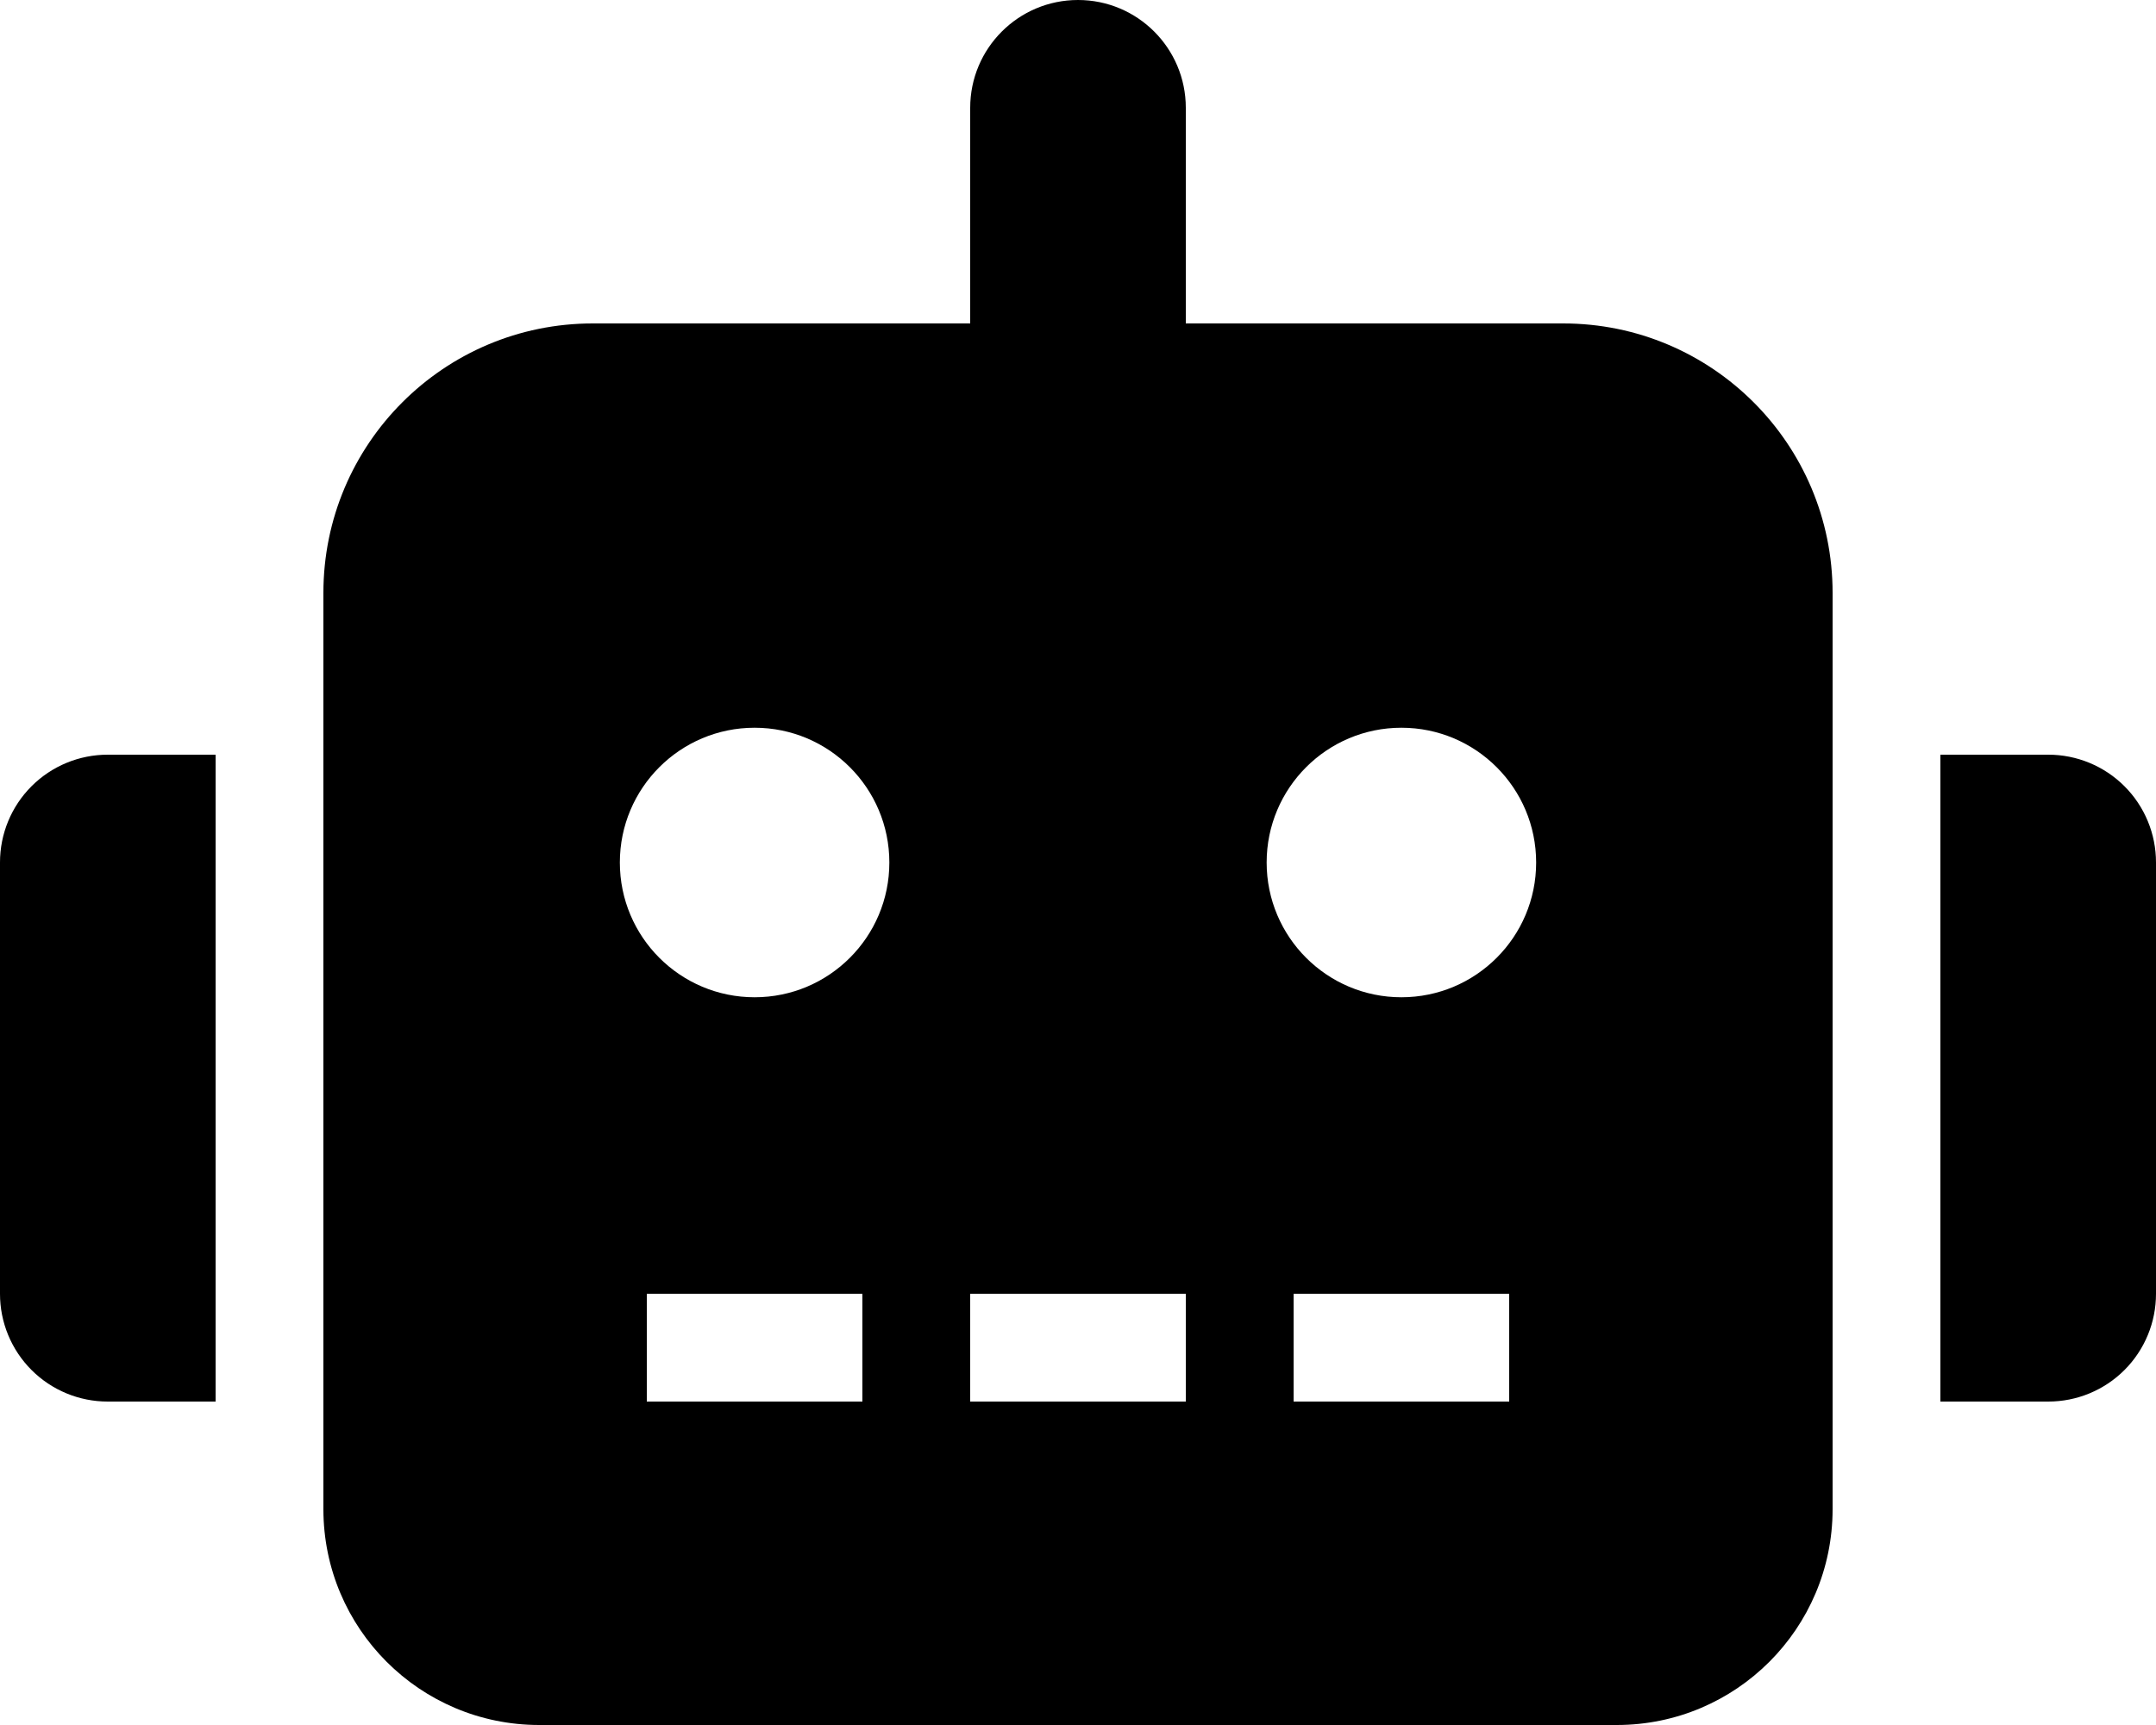
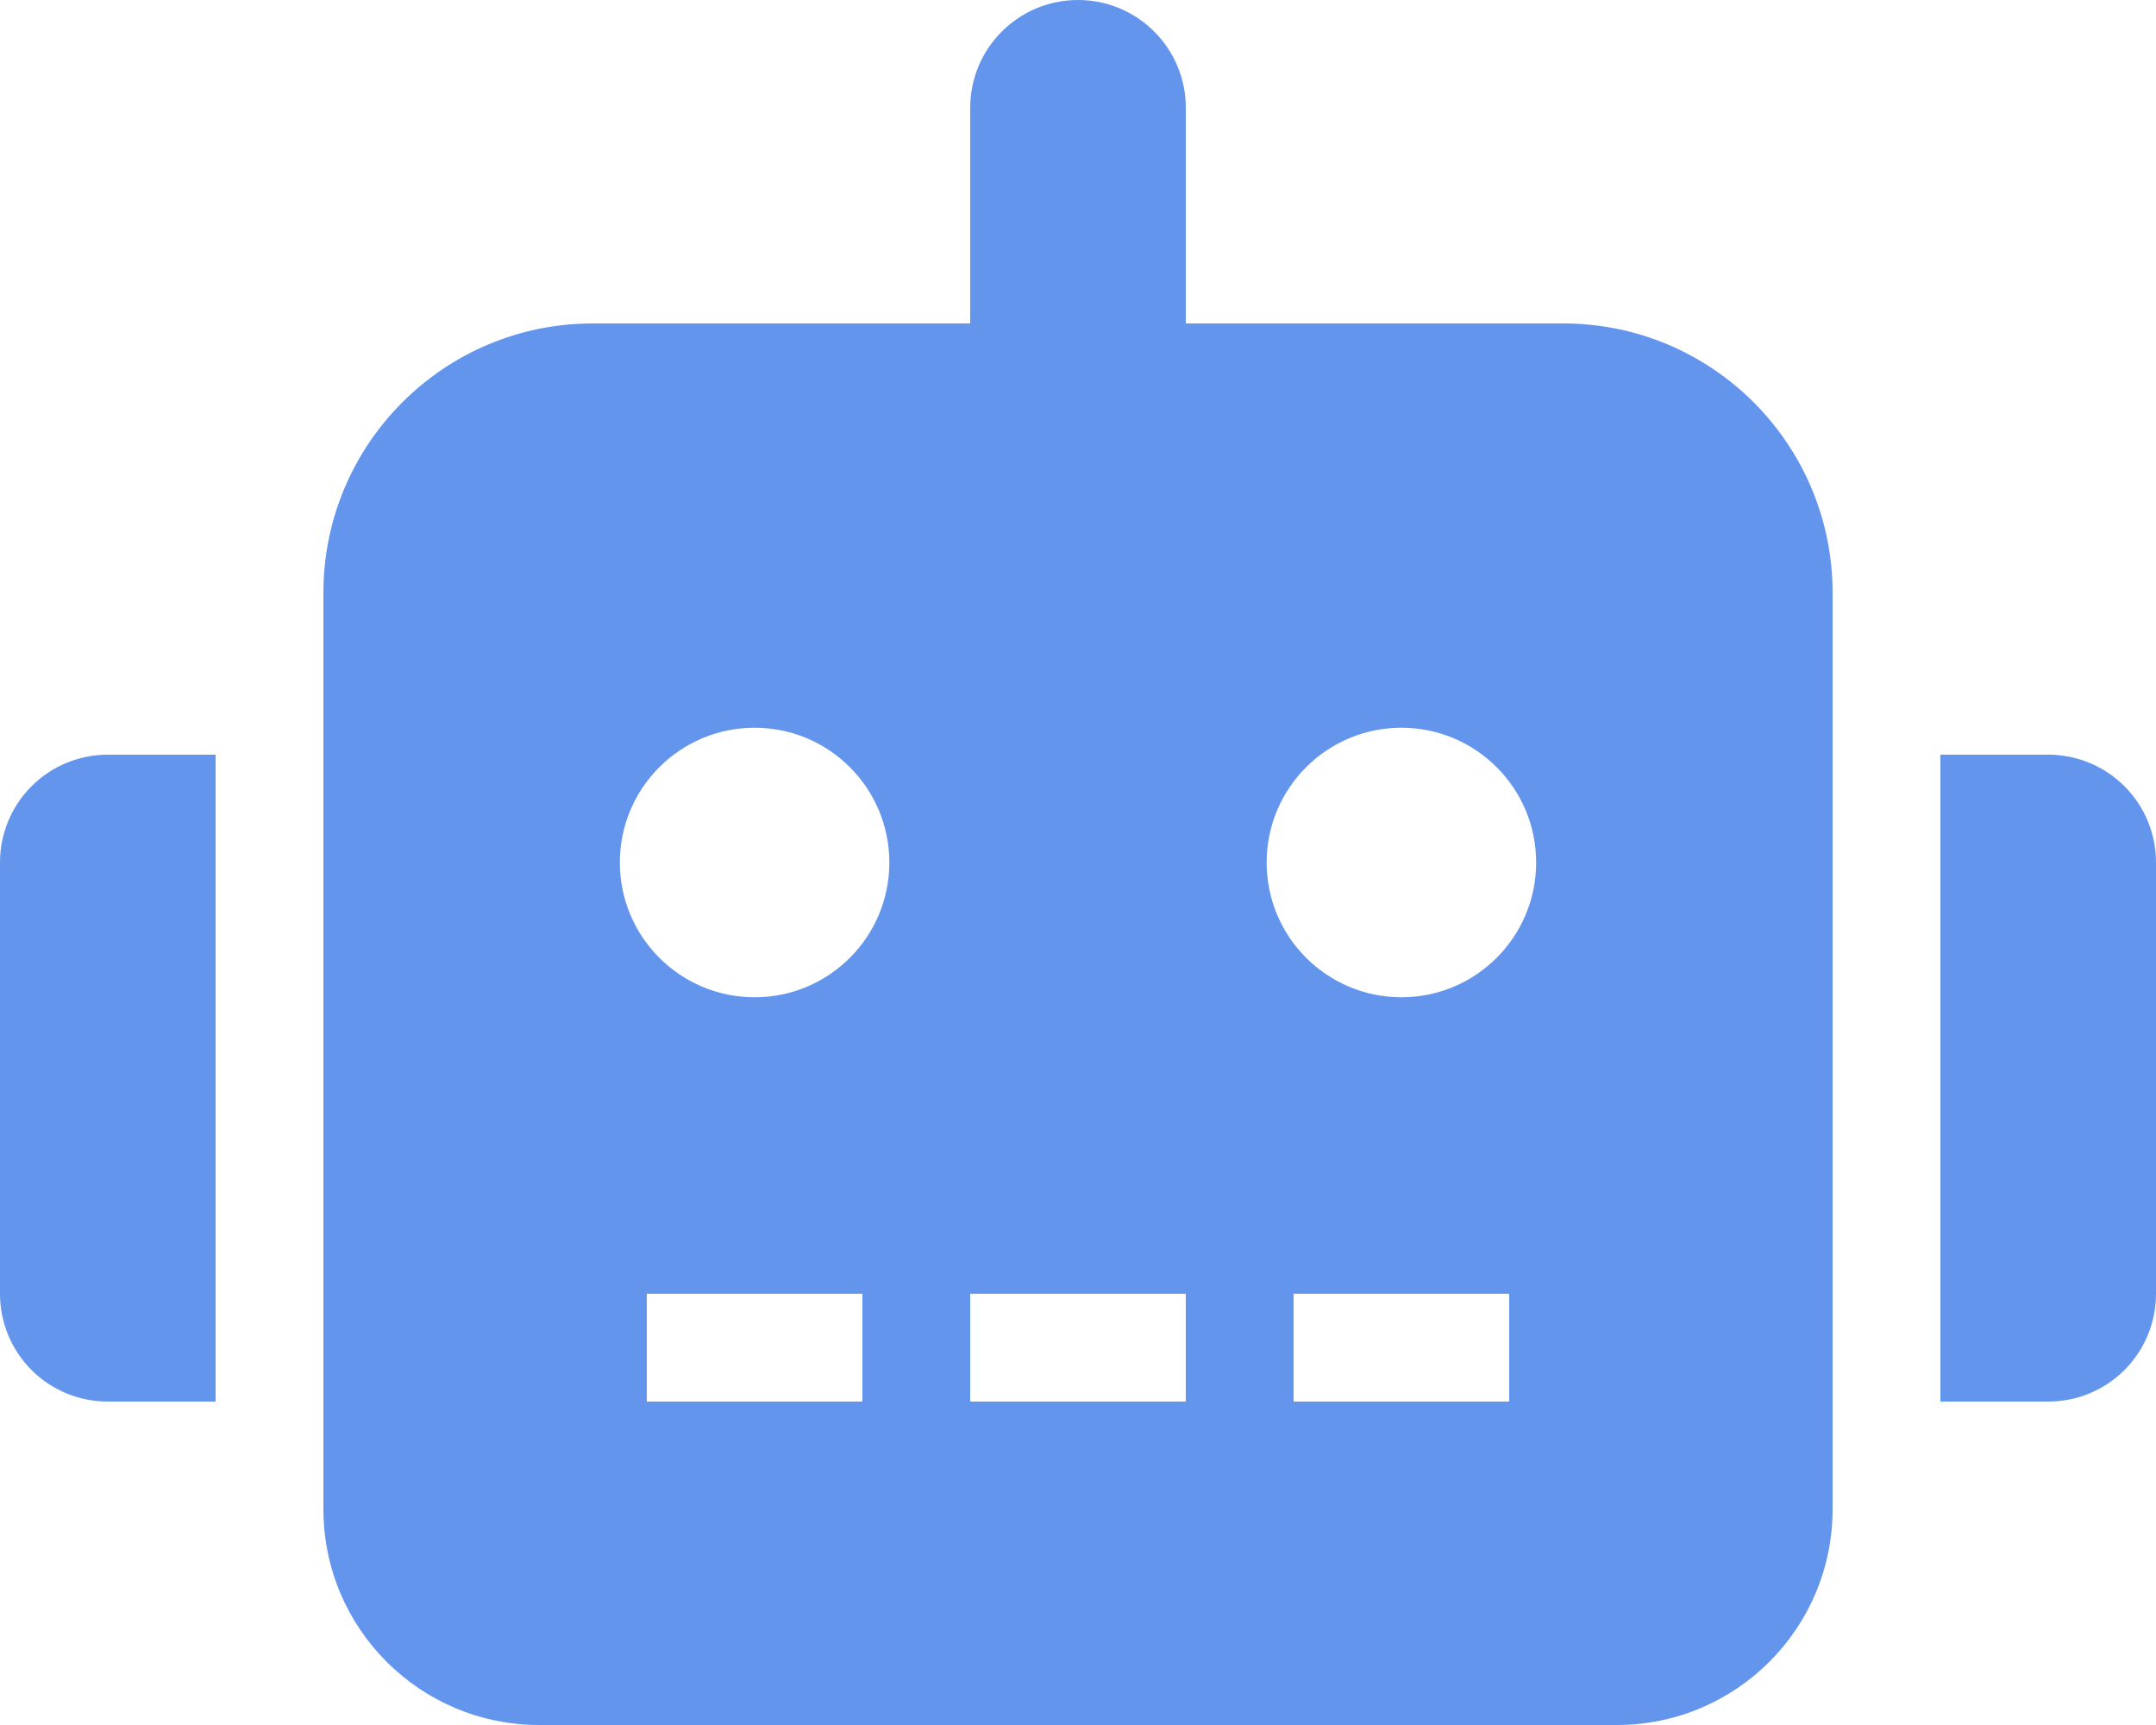
<svg xmlns="http://www.w3.org/2000/svg" aria-hidden="true" focusable="false" data-prefix="fas" data-icon="robot" class="svg-inline--fa fa-robot fa-w-20" role="img" viewBox="0 0 640 512">
-   <path fill="currentColor" d="M32,224H64V416H32A31.962,31.962,0,0,1,0,384V256A31.962,31.962,0,0,1,32,224Zm512-48V448a64.063,64.063,0,0,1-64,64H160a64.063,64.063,0,0,1-64-64V176a79.974,79.974,0,0,1,80-80H288V32a32,32,0,0,1,64,0V96H464A79.974,79.974,0,0,1,544,176ZM264,256a40,40,0,1,0-40,40A39.997,39.997,0,0,0,264,256Zm-8,128H192v32h64Zm96,0H288v32h64ZM456,256a40,40,0,1,0-40,40A39.997,39.997,0,0,0,456,256Zm-8,128H384v32h64ZM640,256V384a31.962,31.962,0,0,1-32,32H576V224h32A31.962,31.962,0,0,1,640,256Z" />
+   <path fill="currentColor" color="cornflowerblue" d="M32,224H64V416H32A31.962,31.962,0,0,1,0,384V256A31.962,31.962,0,0,1,32,224Zm512-48V448a64.063,64.063,0,0,1-64,64H160a64.063,64.063,0,0,1-64-64V176a79.974,79.974,0,0,1,80-80H288V32a32,32,0,0,1,64,0V96H464A79.974,79.974,0,0,1,544,176ZM264,256a40,40,0,1,0-40,40A39.997,39.997,0,0,0,264,256Zm-8,128H192v32h64Zm96,0H288v32h64ZM456,256a40,40,0,1,0-40,40A39.997,39.997,0,0,0,456,256Zm-8,128H384v32h64ZM640,256V384a31.962,31.962,0,0,1-32,32H576V224h32A31.962,31.962,0,0,1,640,256Z" />
</svg>
